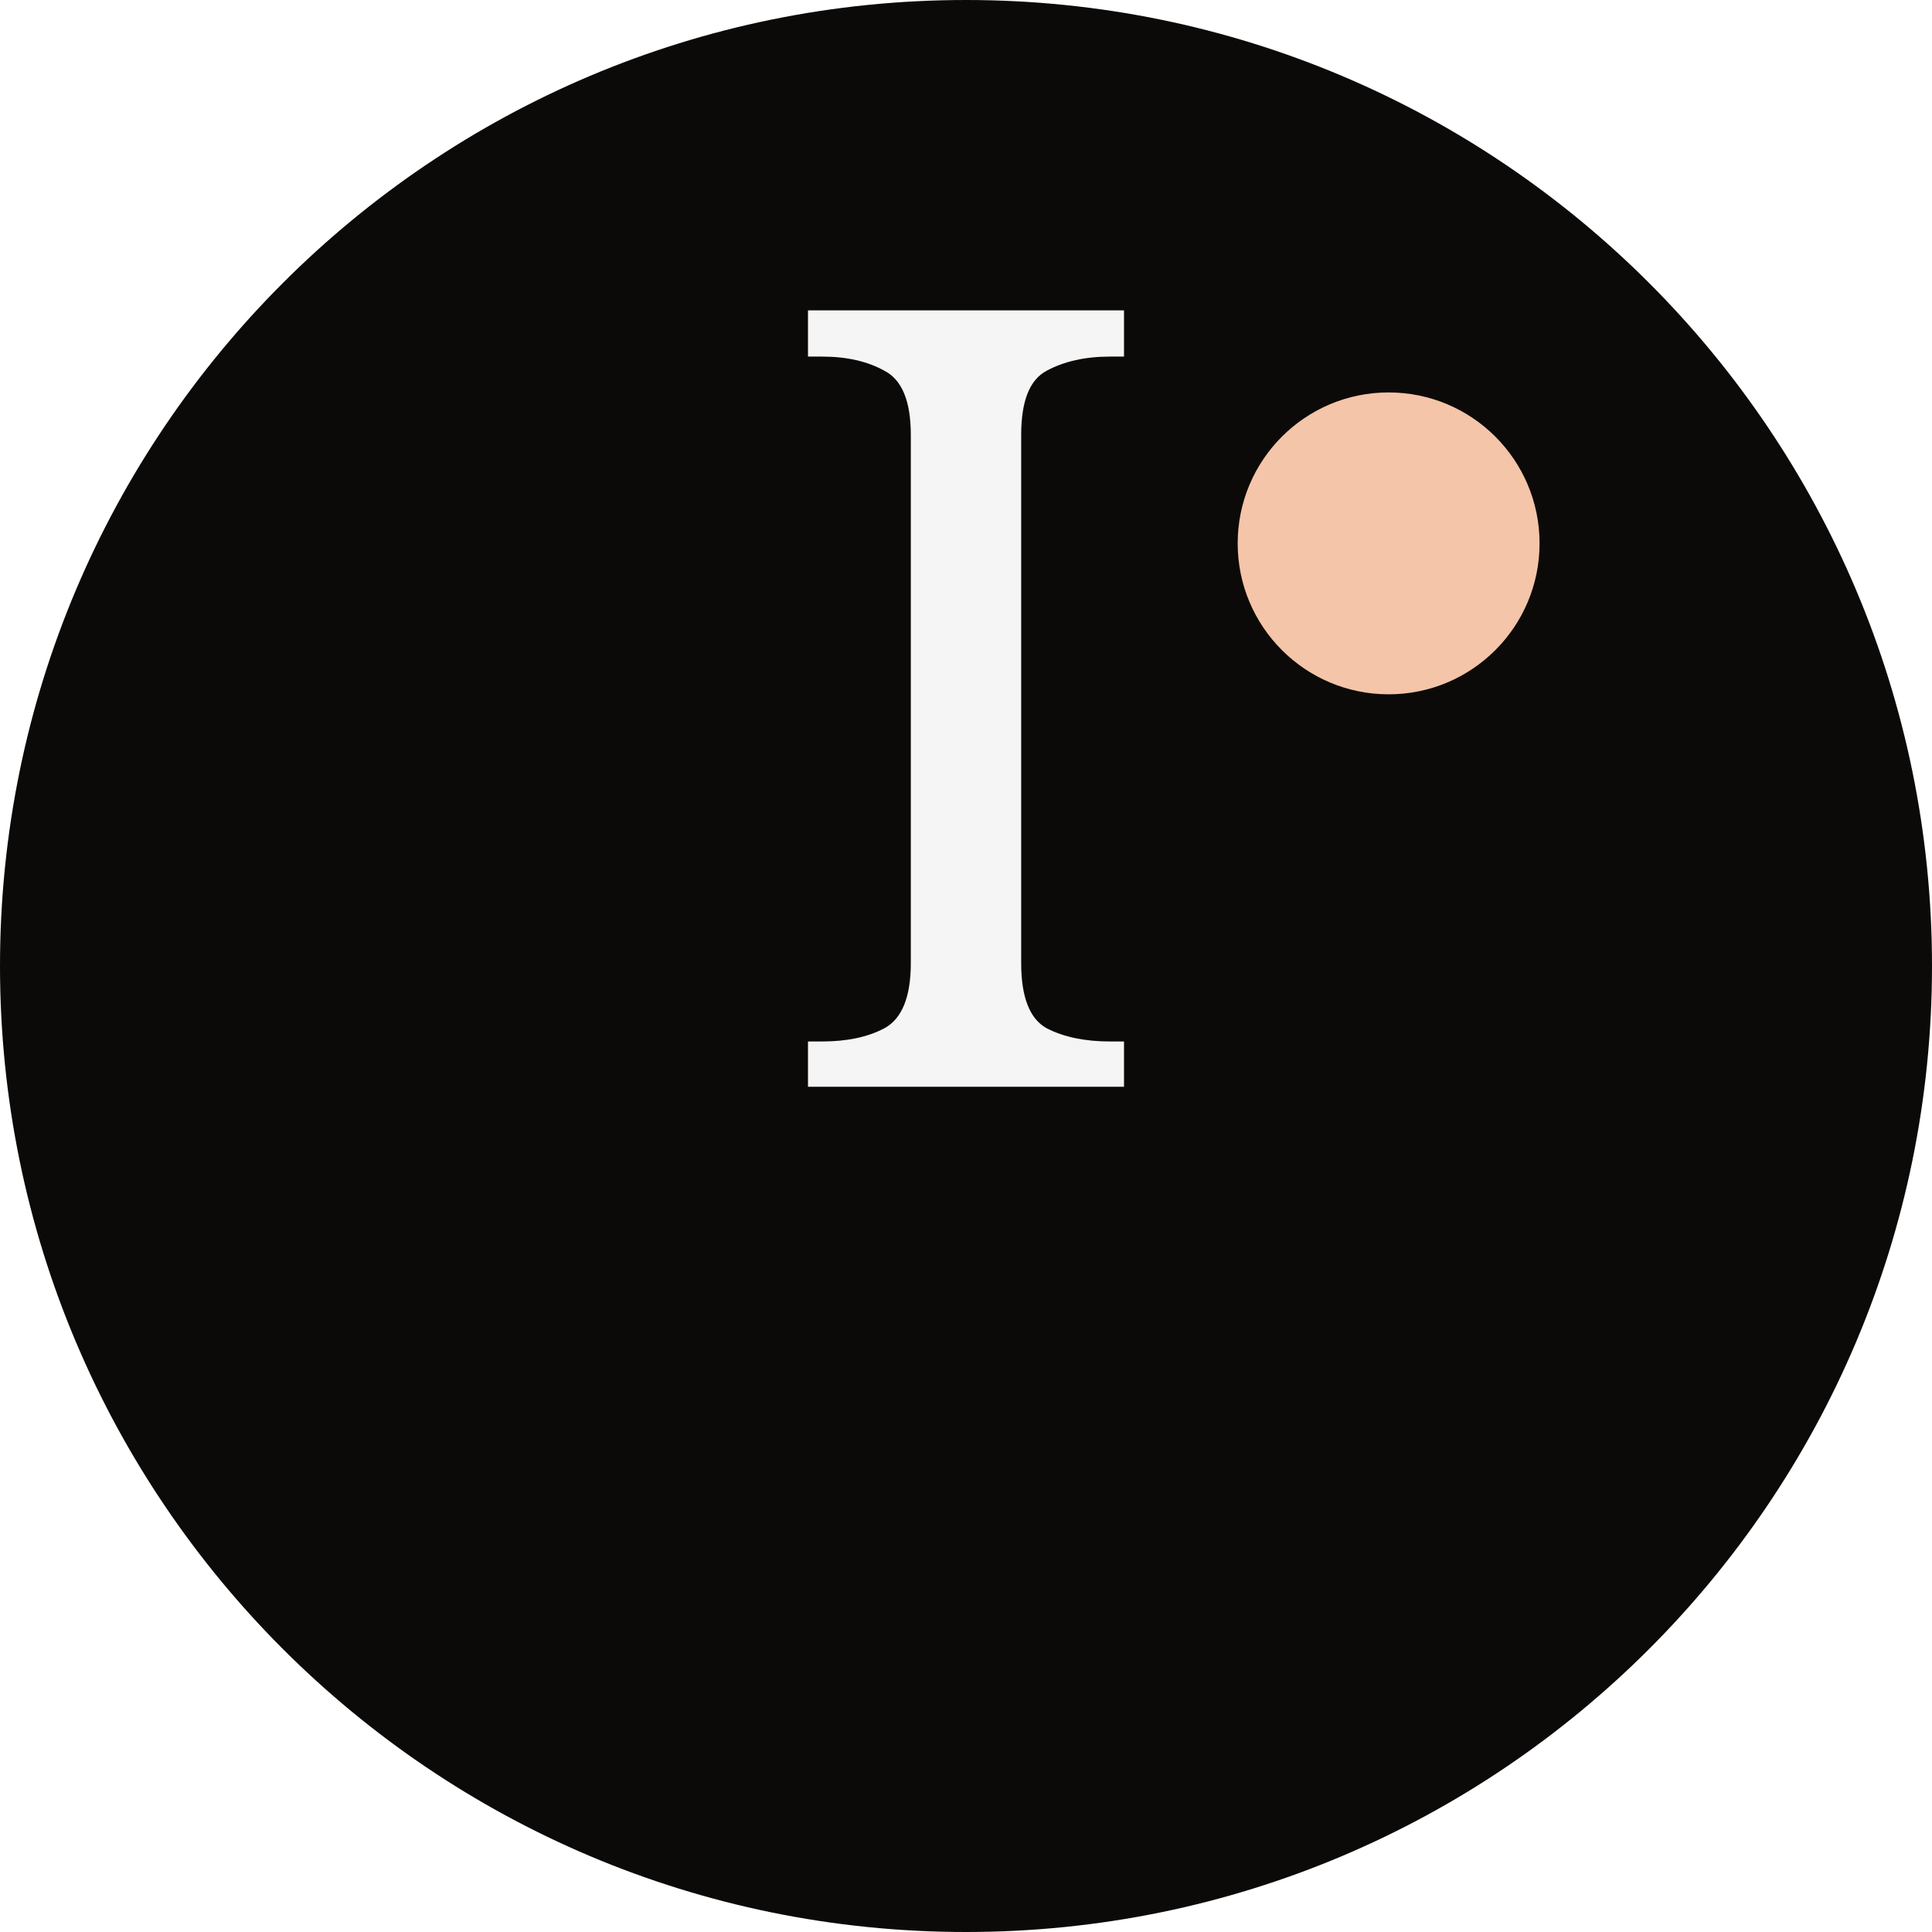
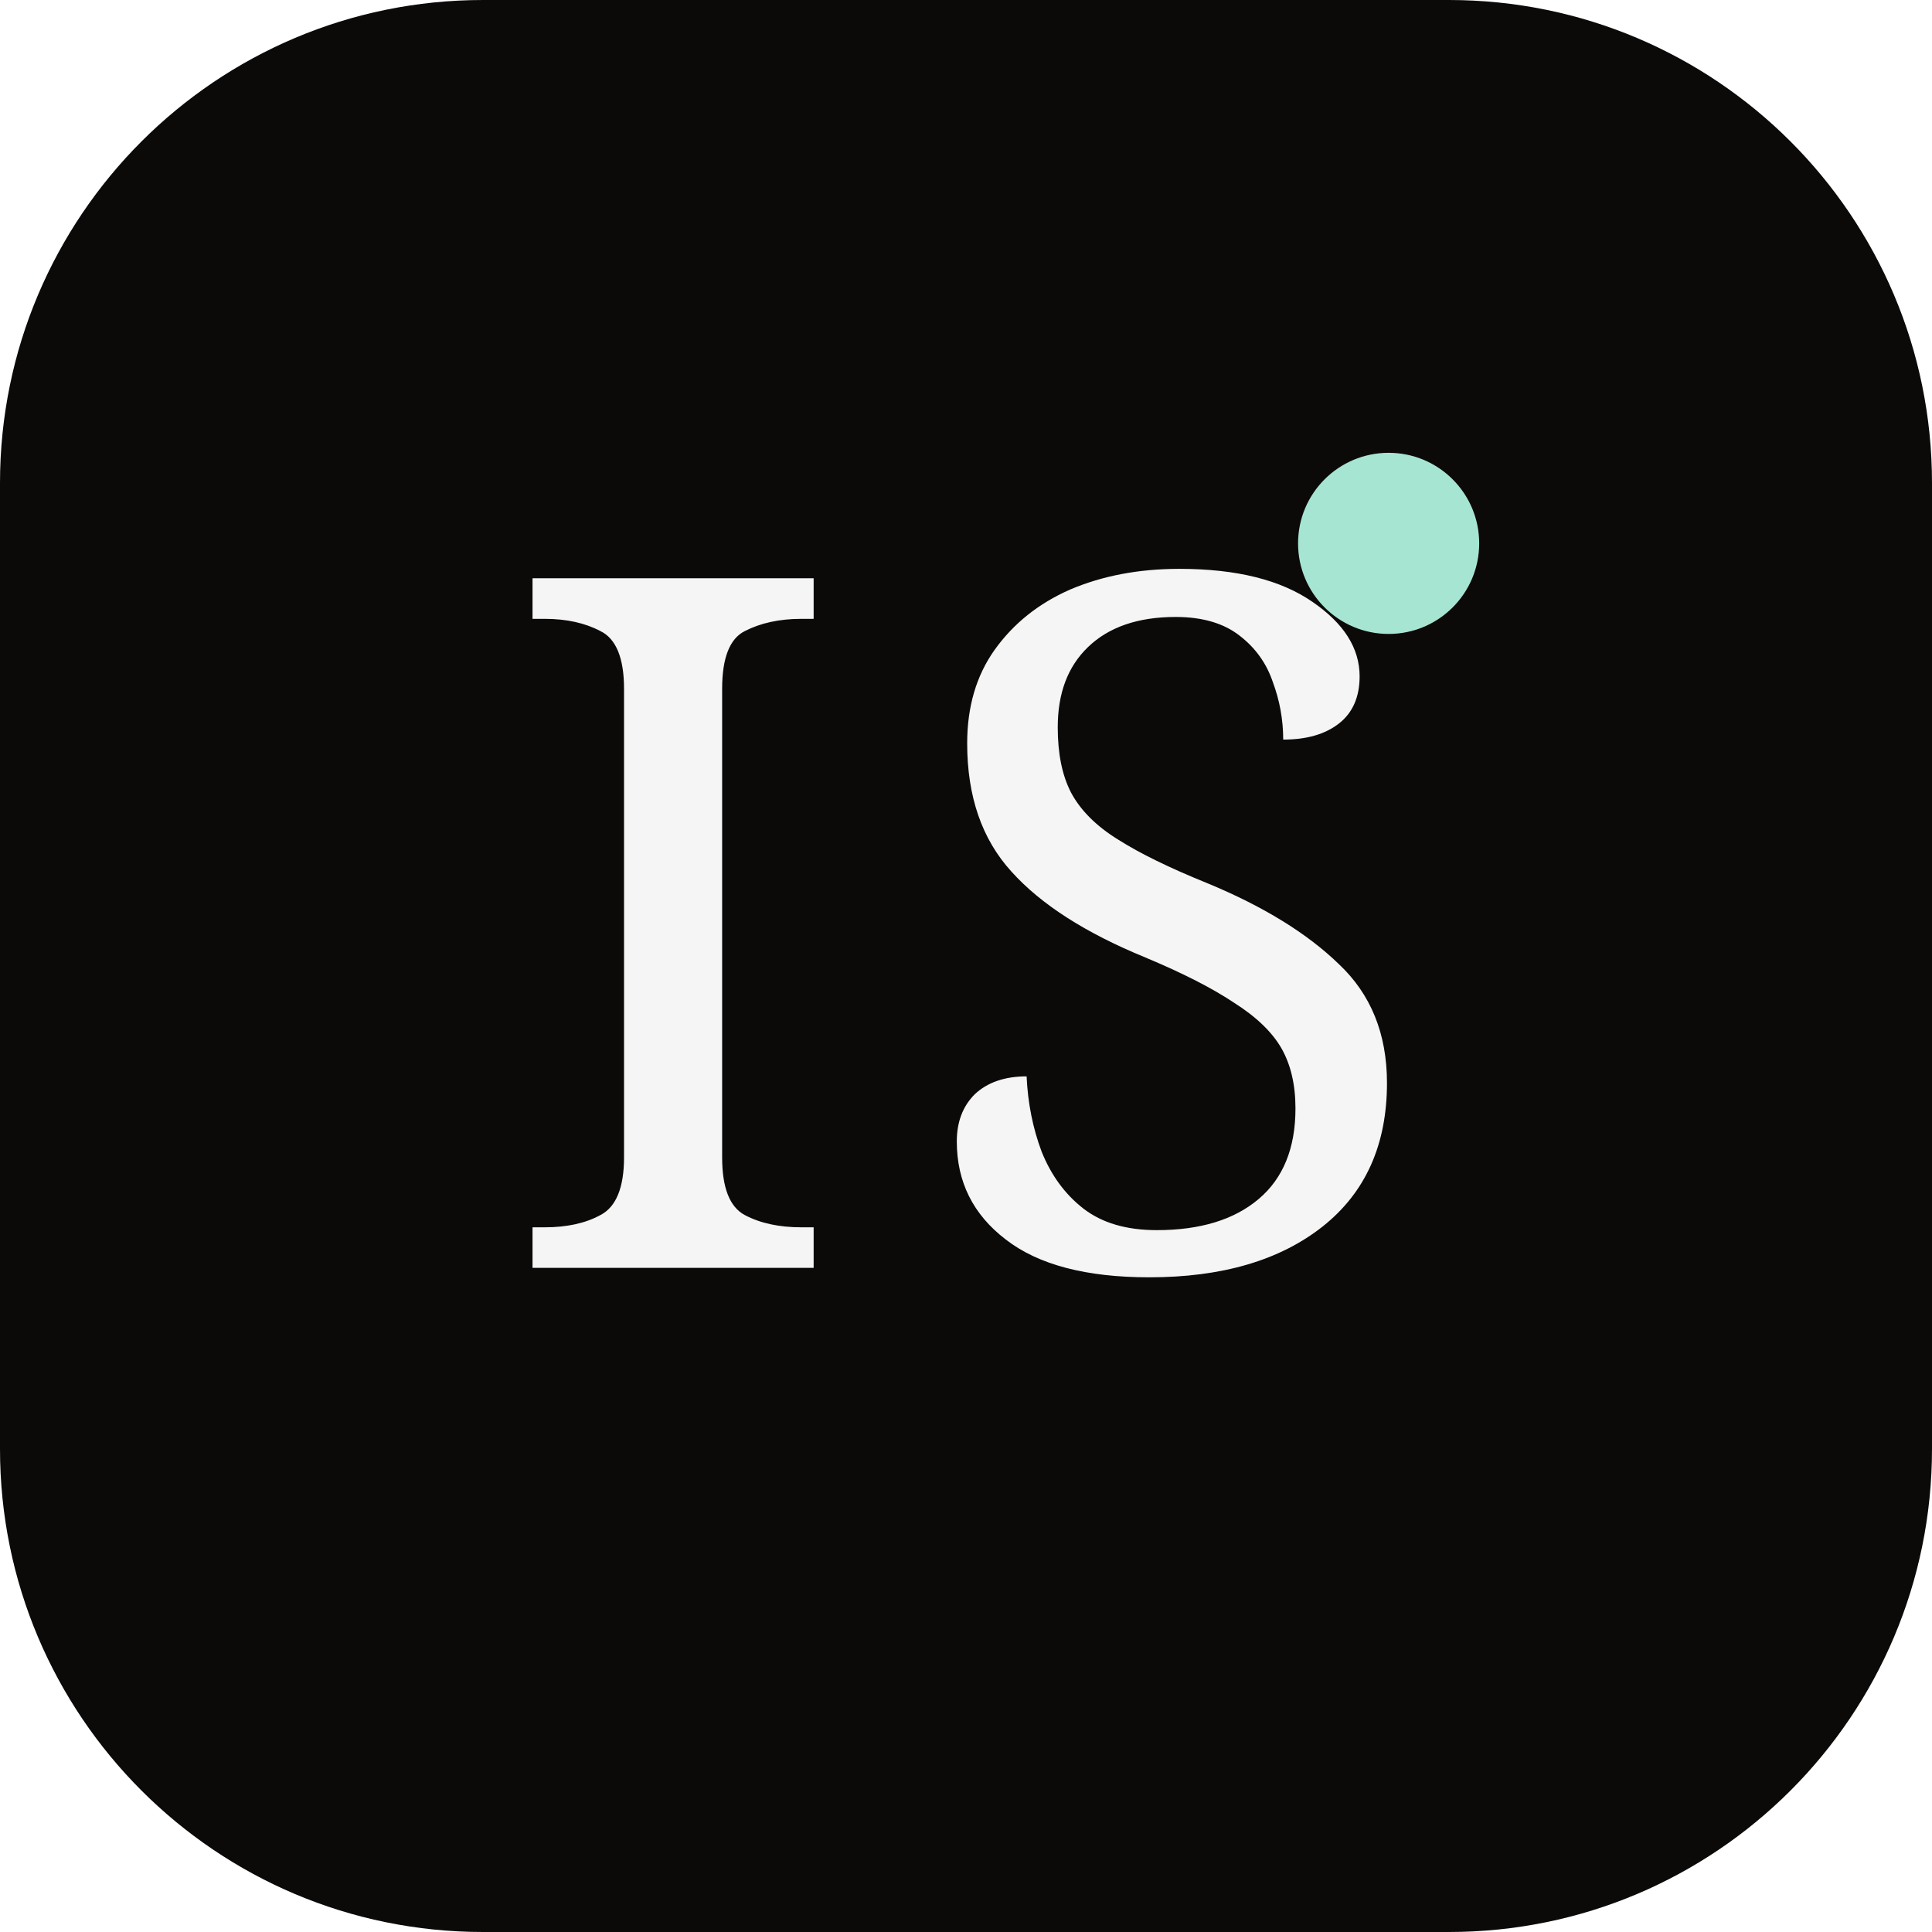
<svg xmlns="http://www.w3.org/2000/svg" viewBox="0 0 32 32" width="32" height="32">
-   <rect width="32" height="32" rx="16" fill="#0c0a09" />
-   <text x="16" y="18" font-family="'Cormorant Garamond', serif" font-size="18" font-weight="300" fill="#f5f5f5" text-anchor="middle">I</text>
-   <circle cx="23" cy="9" r="2.5" fill="#f4c5a8" />
+   <rect width="32" height="32" rx="8" fill="#0C0A09" />
+   <text x="16" y="21" font-family="'EB Garamond', 'Newsreader', serif" font-size="16" font-weight="300" fill="#F5F5F5" text-anchor="middle" letter-spacing="1">IS</text>
+   <circle cx="23" cy="9" r="1.5" fill="#A7E5D3" />
</svg>
